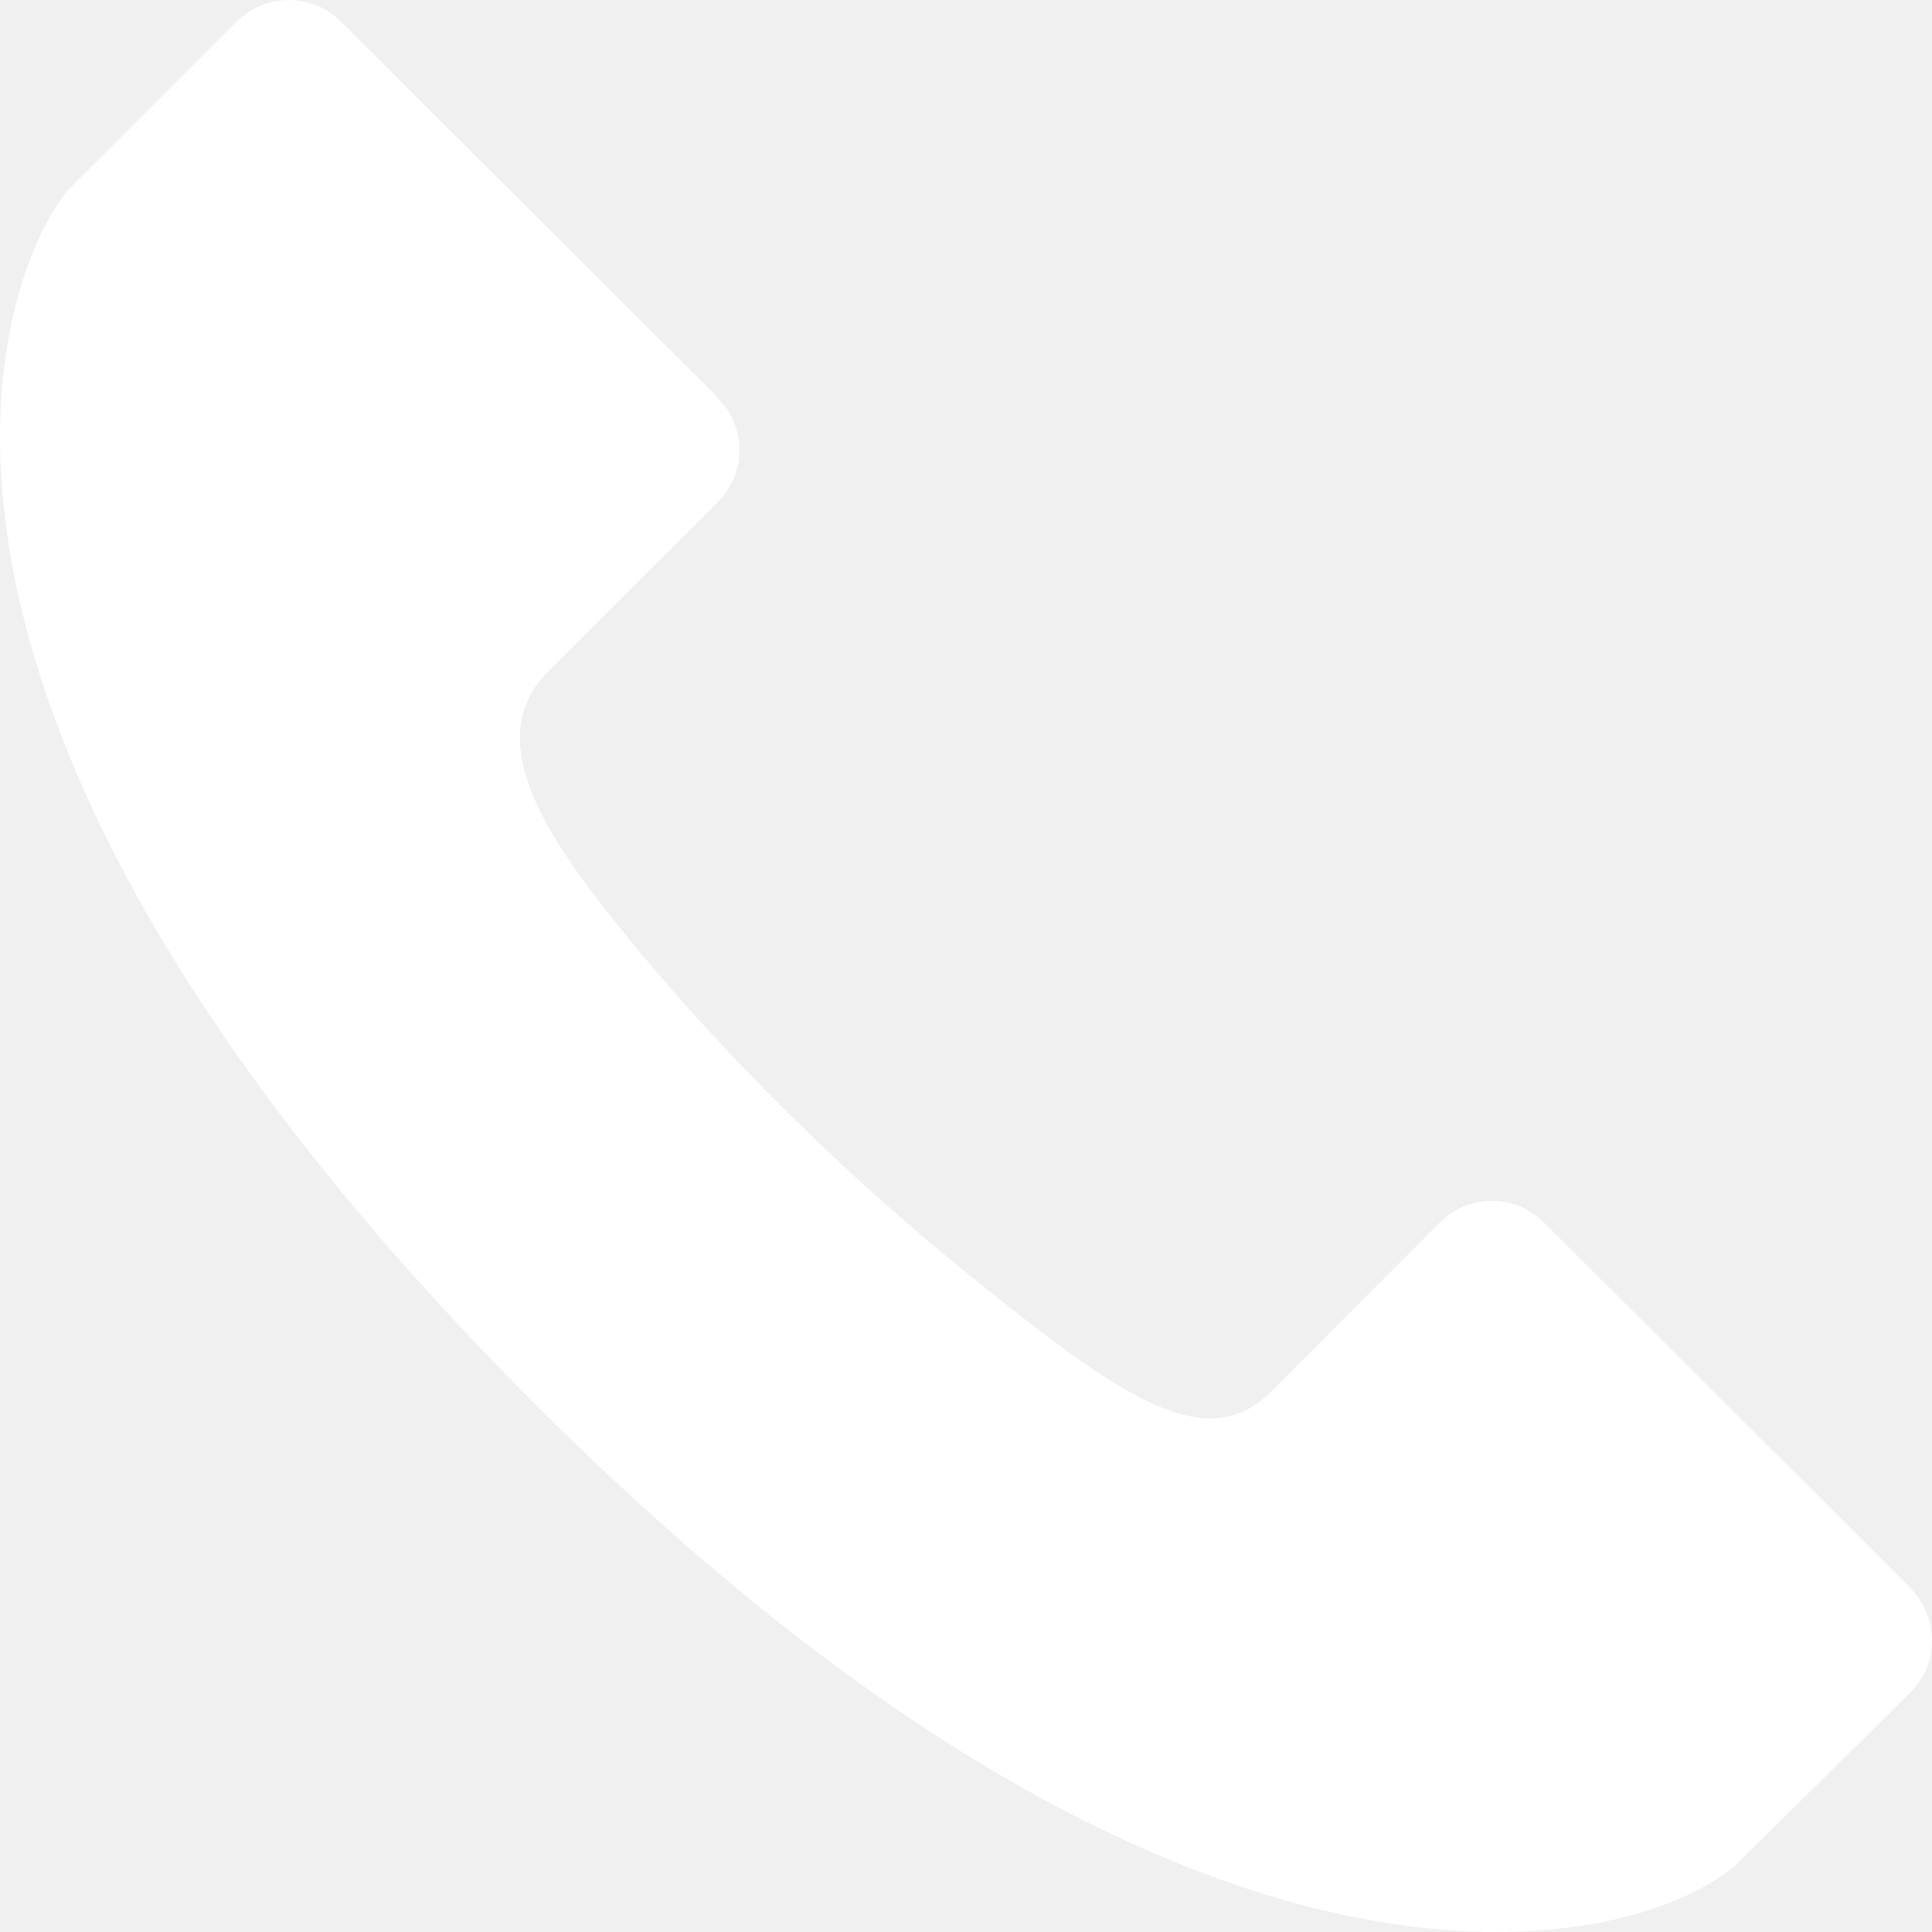
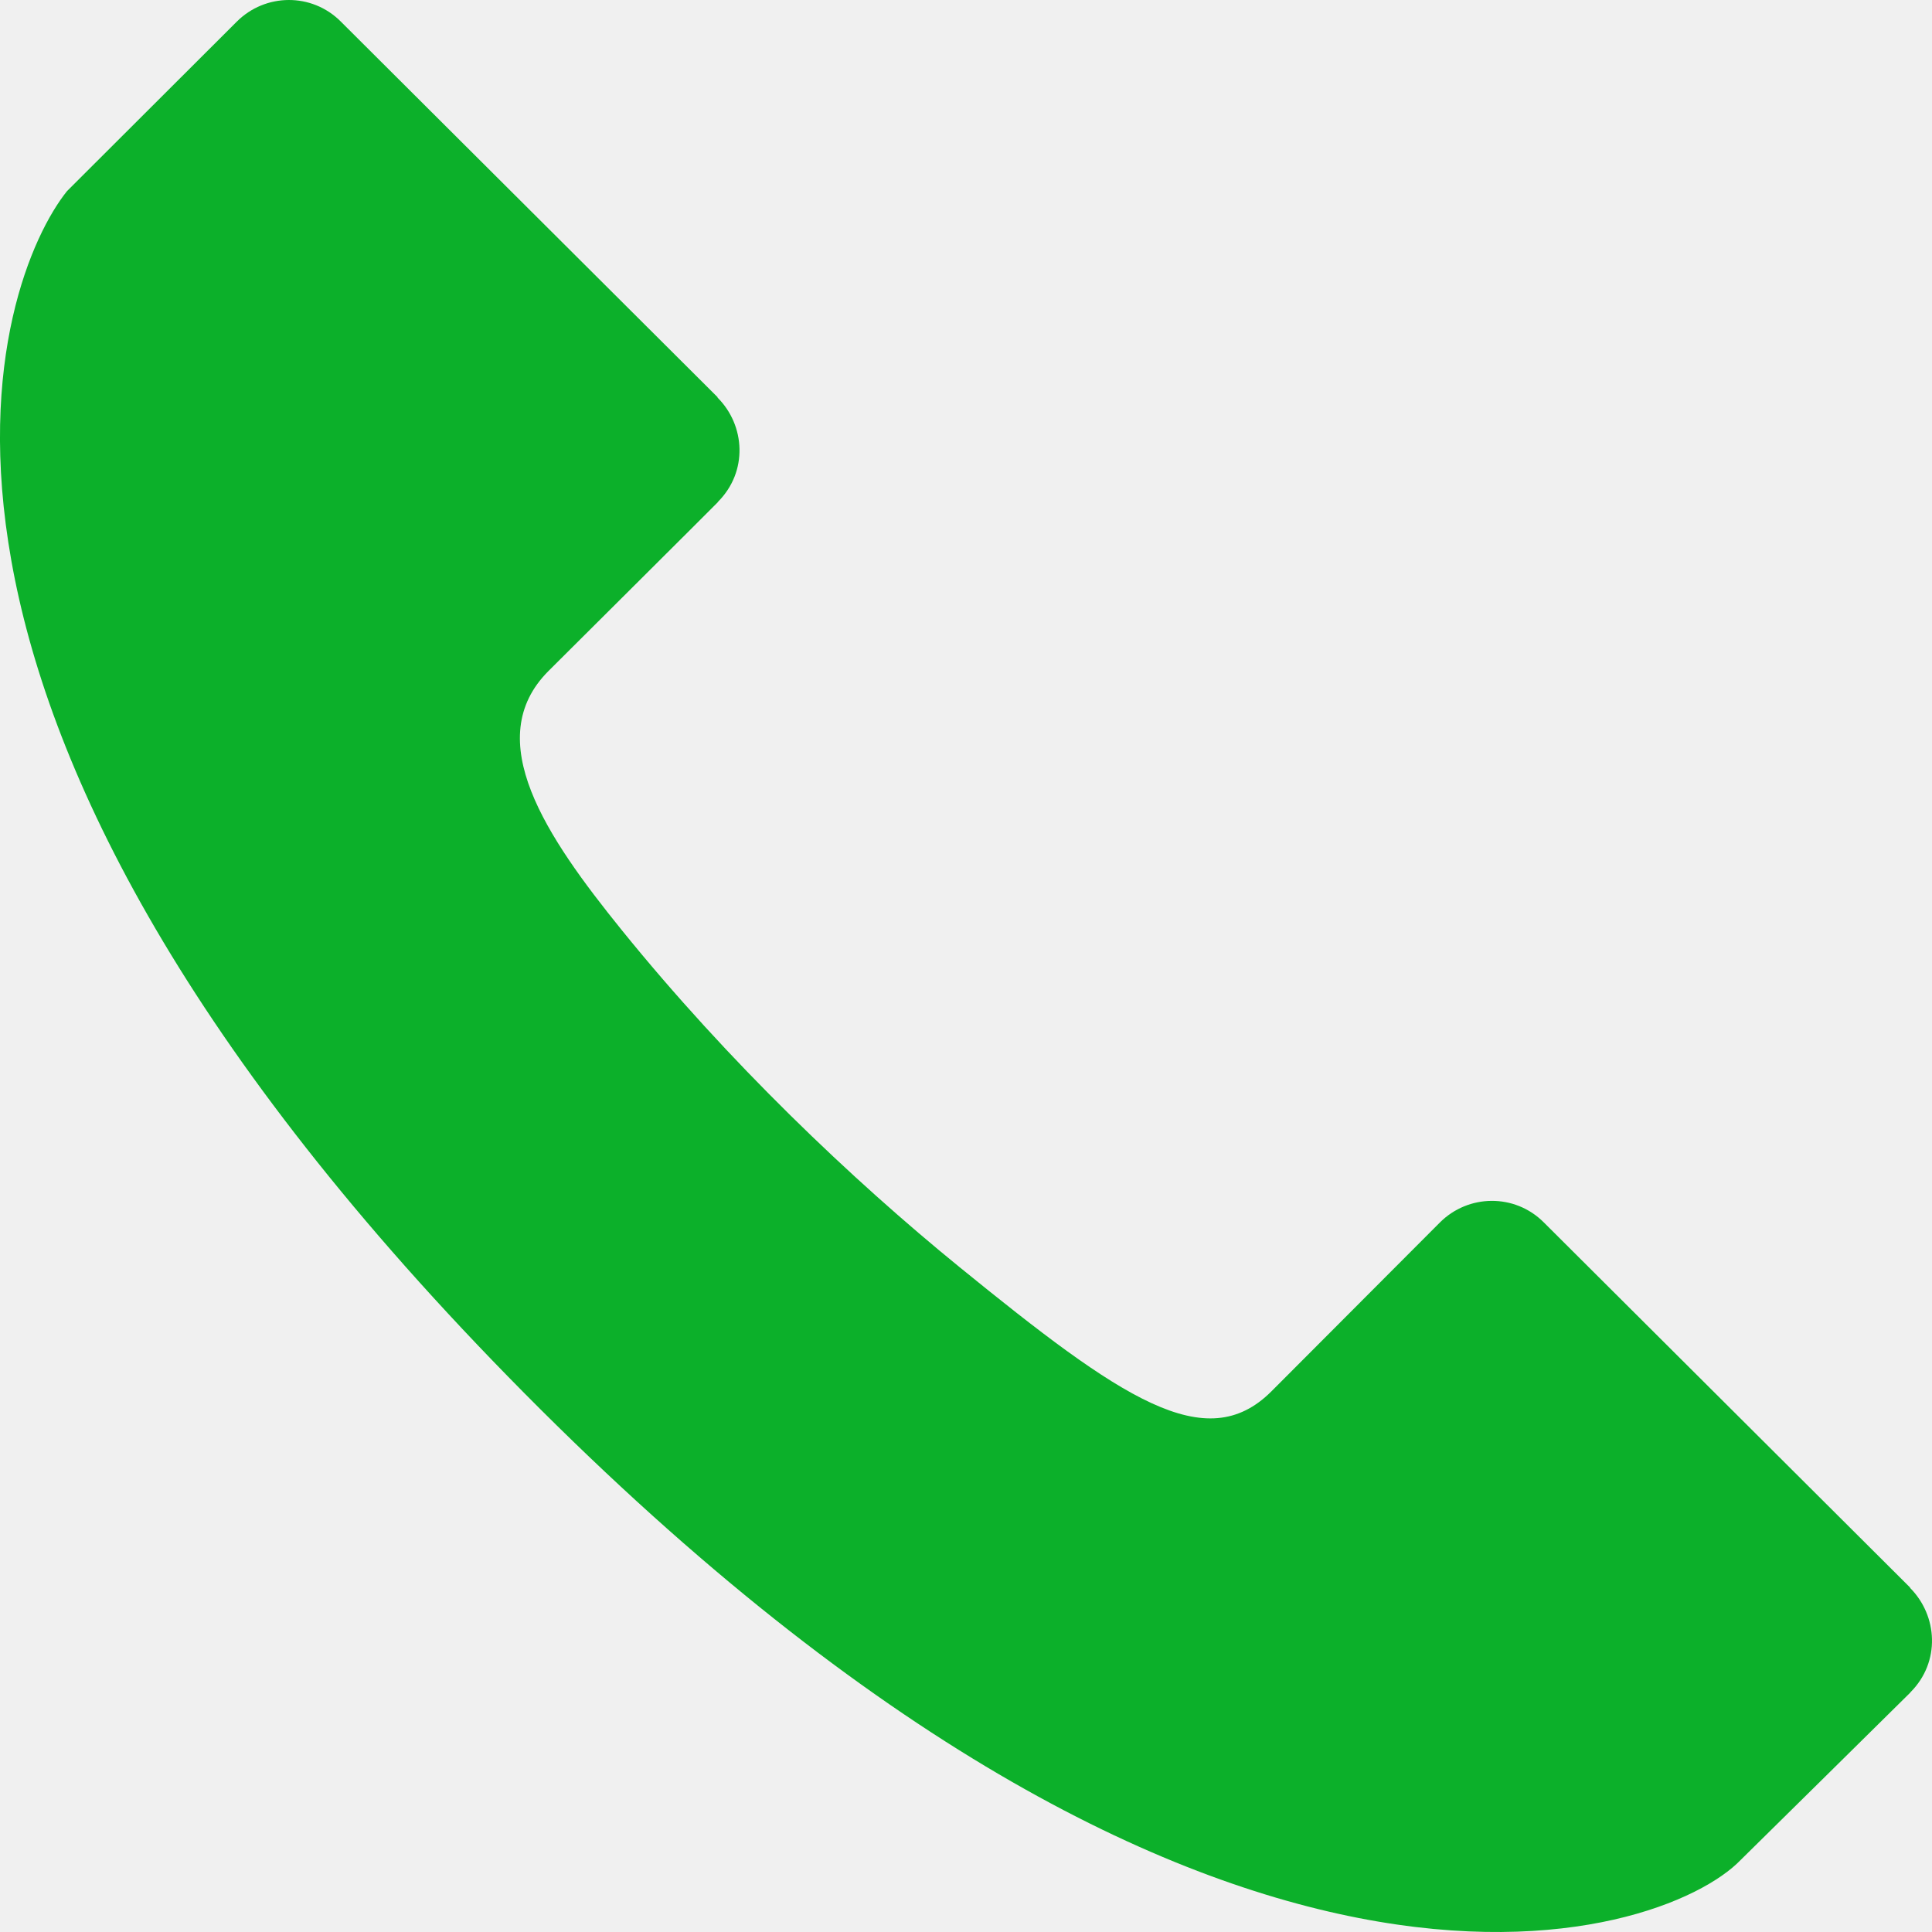
<svg xmlns="http://www.w3.org/2000/svg" width="25" height="25" viewBox="0 0 25 25" fill="none">
-   <path d="M24.716 20.547V20.542C24.716 20.542 19.979 15.819 19.976 15.817C19.601 15.442 19 15.45 18.631 15.82L16.451 18.005C15.603 18.851 14.51 18.1 12.412 16.393C11.024 15.263 9.427 13.744 8.042 12.031C7.071 10.829 6.211 9.567 7.099 8.681C7.101 8.679 9.288 6.502 9.288 6.499L9.289 6.495C9.682 6.103 9.644 5.503 9.285 5.145V5.139C9.285 5.139 4.412 0.281 4.409 0.278C4.034 -0.097 3.433 -0.089 3.064 0.28L0.867 2.473C-0.038 3.603 -2.049 8.99 6.573 17.812C15.655 27.105 21.516 25.117 22.524 24.068C22.524 24.068 24.719 21.904 24.719 21.902L24.721 21.898C25.113 21.506 25.074 20.906 24.716 20.547Z" fill="white" />
+   <path d="M24.716 20.547V20.542C24.716 20.542 19.979 15.819 19.976 15.817C19.601 15.442 19 15.45 18.631 15.82L16.451 18.005C15.603 18.851 14.51 18.1 12.412 16.393C11.024 15.263 9.427 13.744 8.042 12.031C7.071 10.829 6.211 9.567 7.099 8.681C7.101 8.679 9.288 6.502 9.288 6.499L9.289 6.495C9.682 6.103 9.644 5.503 9.285 5.145V5.139C9.285 5.139 4.412 0.281 4.409 0.278C4.034 -0.097 3.433 -0.089 3.064 0.28L0.867 2.473C-0.038 3.603 -2.049 8.99 6.573 17.812C15.655 27.105 21.516 25.117 22.524 24.068C22.524 24.068 24.719 21.904 24.719 21.902L24.721 21.898C25.113 21.506 25.074 20.906 24.716 20.547Z" fill="#0CB02A" />
</svg>
